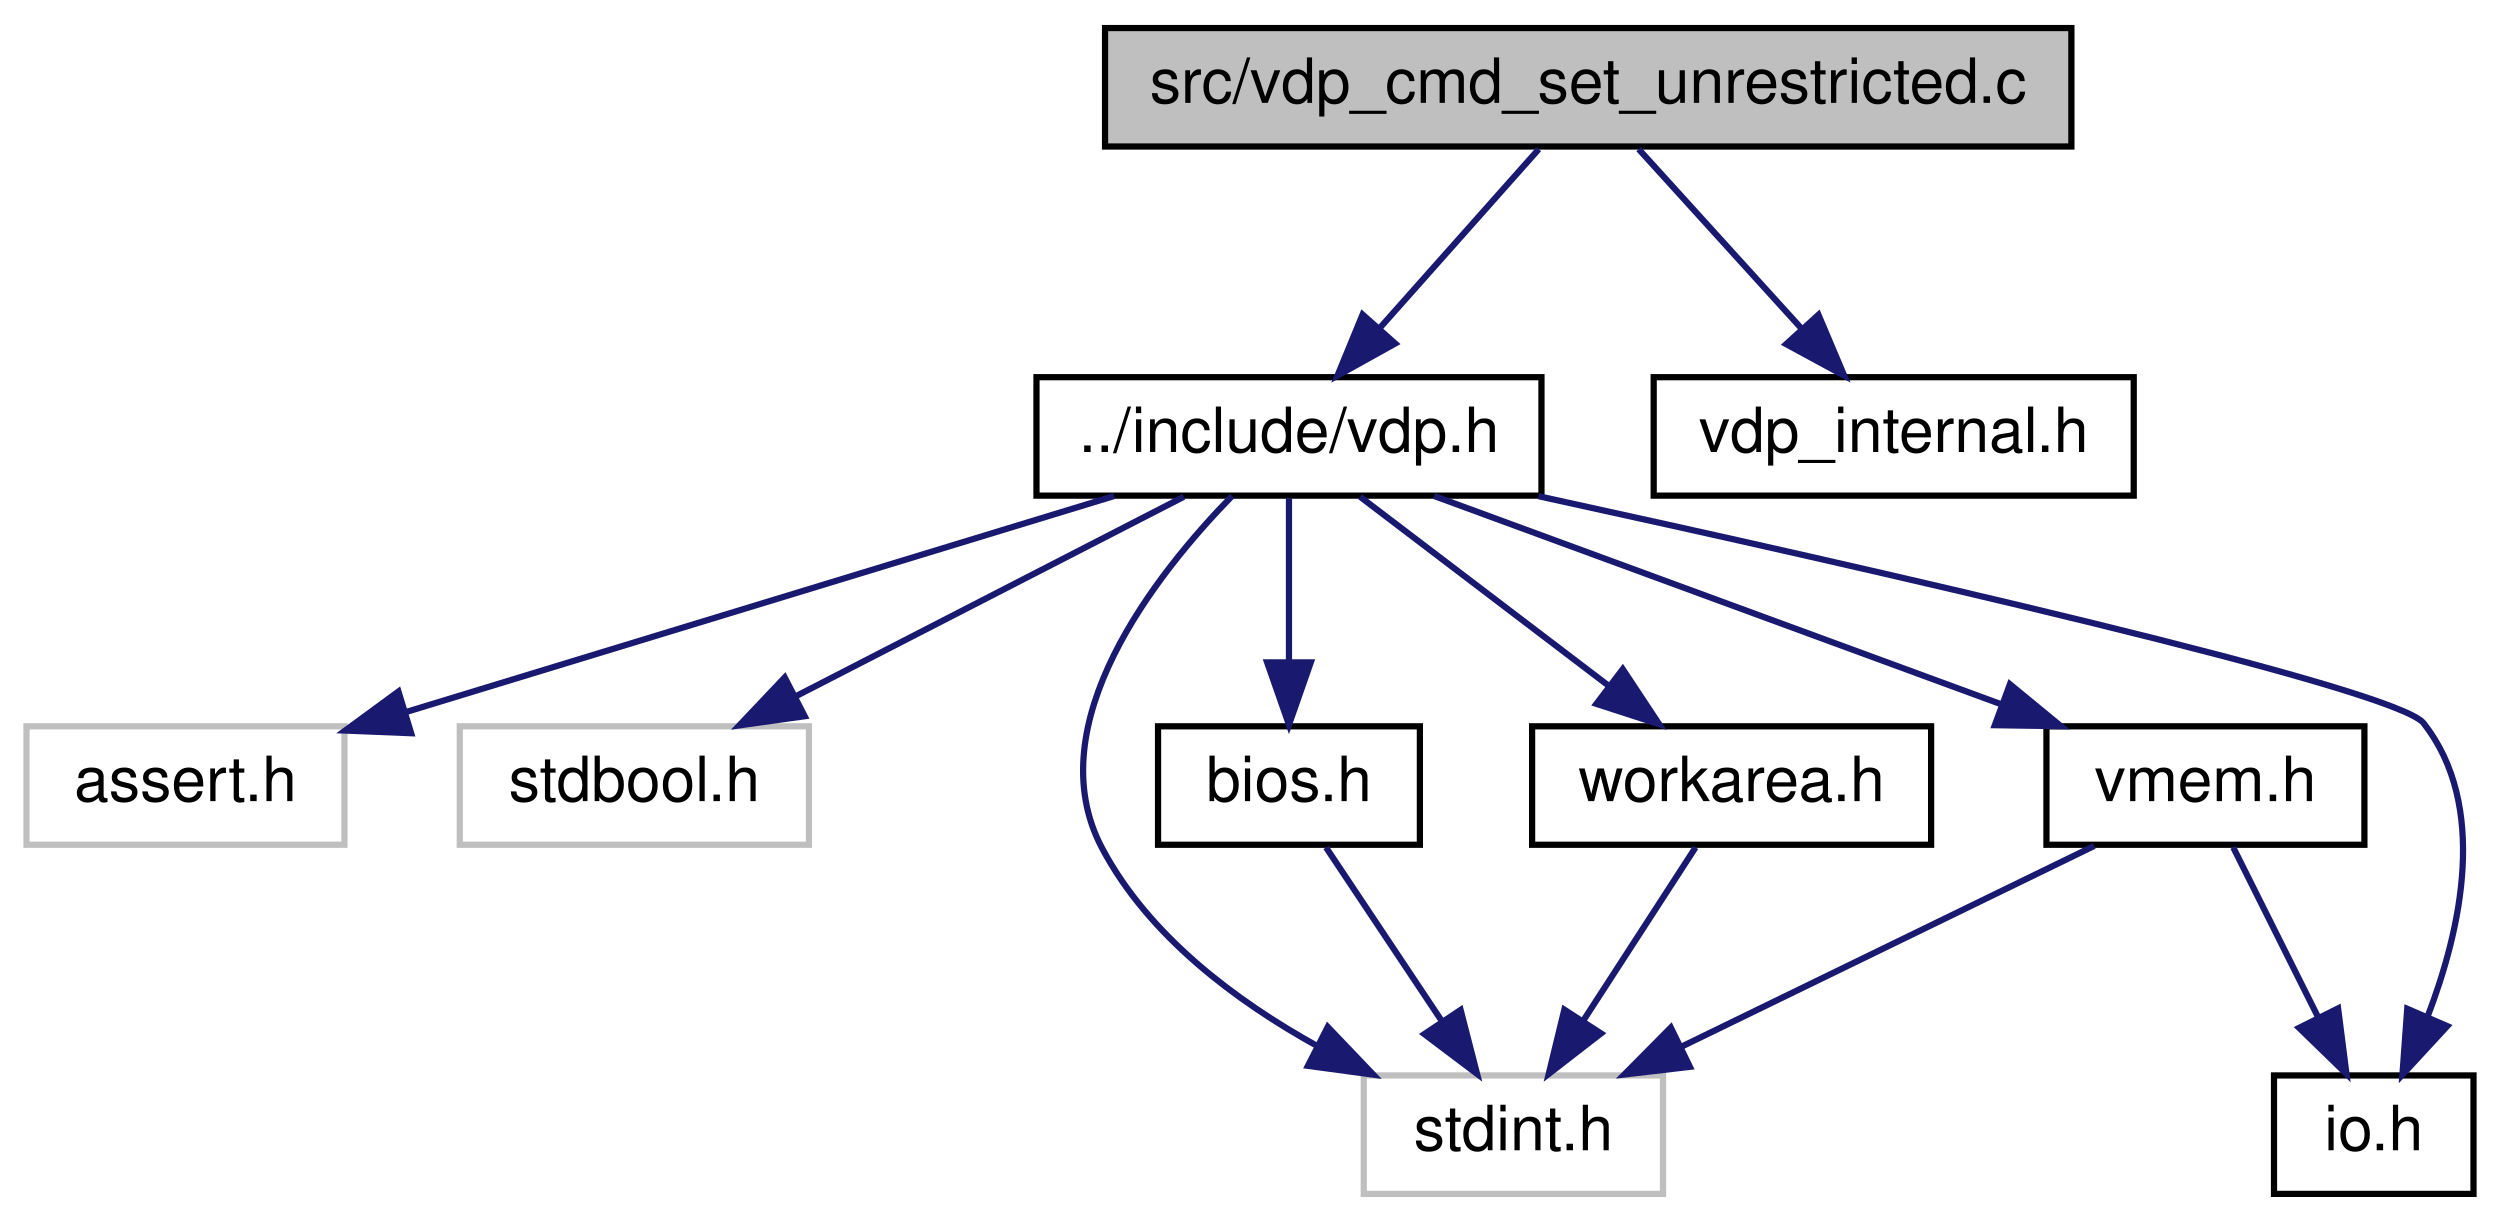
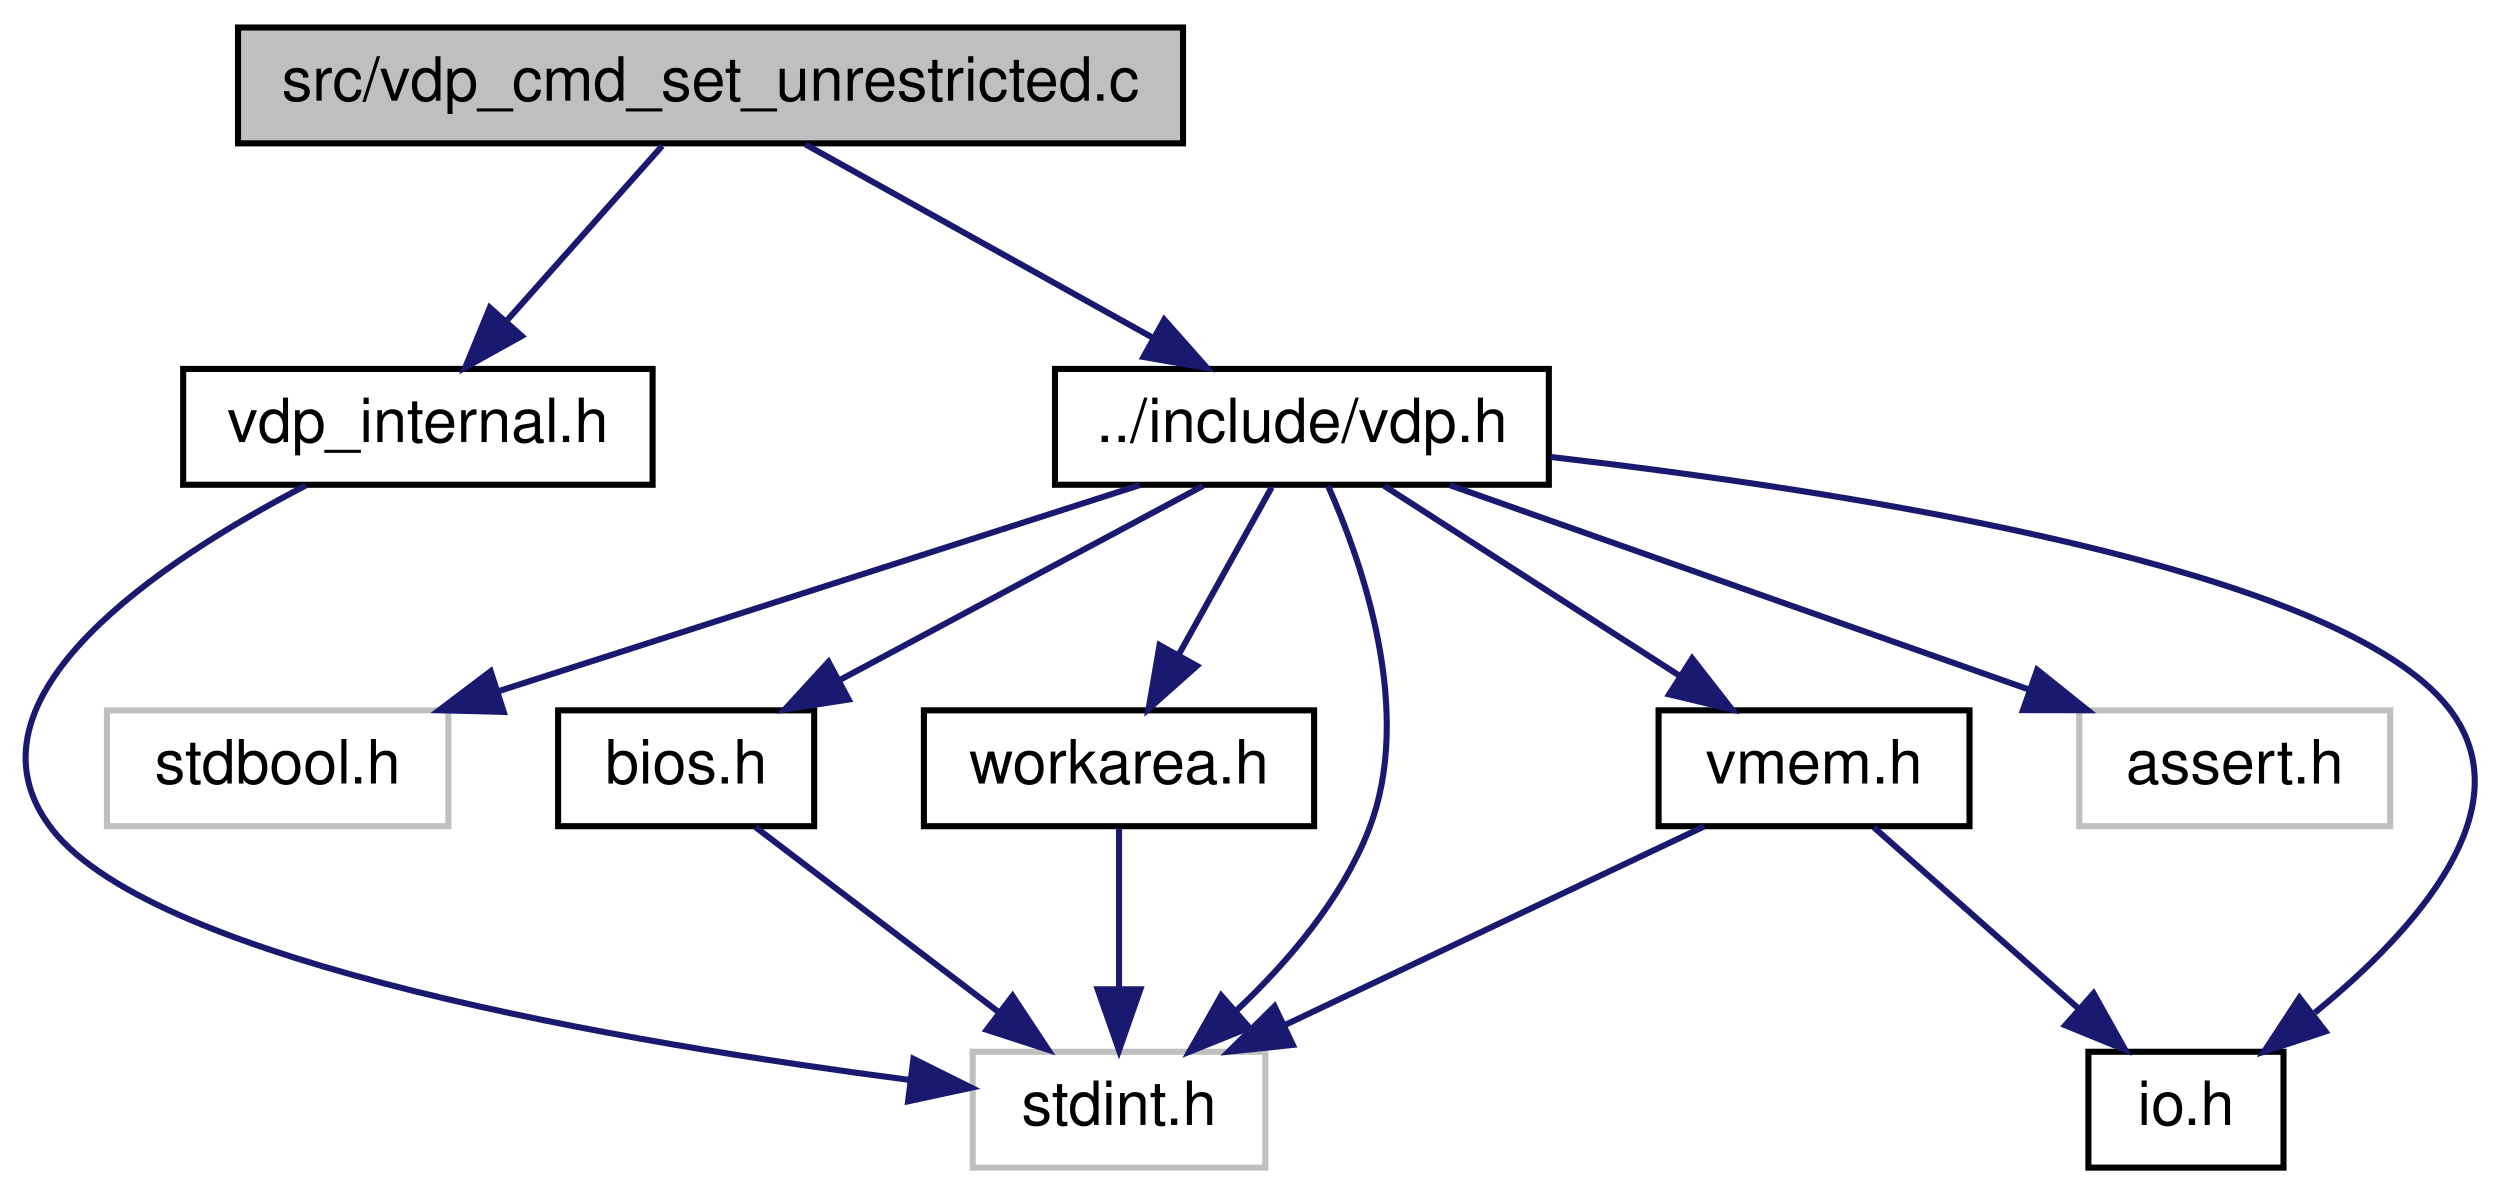
- <svg xmlns="http://www.w3.org/2000/svg" xmlns:xlink="http://www.w3.org/1999/xlink" width="401pt" height="196pt" viewBox="0.00 0.00 400.50 196.00">
+ <svg xmlns="http://www.w3.org/2000/svg" xmlns:xlink="http://www.w3.org/1999/xlink" width="410pt" height="196pt" viewBox="0.00 0.00 410.05 196.00">
  <g id="graph0" class="graph" transform="scale(1 1) rotate(0) translate(4 192)">
    <g id="node1" class="node">
      <g id="a_node1">
        <a xlink:title="Copyright (c) 2021 Daishi Mori (mori0091)">
-           <polygon fill="#bfbfbf" stroke="black" points="173,-168.5 173,-187.5 328,-187.5 328,-168.5 173,-168.5" />
-           <text text-anchor="middle" x="250.5" y="-175.5" font-family="Helvetica,sans-Serif" font-size="10.00">src/vdp_cmd_set_unrestricted.c</text>
+           <polygon fill="#bfbfbf" stroke="black" points="35.04,-168.5 35.04,-187.5 190.04,-187.5 190.04,-168.5 35.04,-168.5" />
+           <text text-anchor="middle" x="112.54" y="-175.5" font-family="Helvetica,sans-Serif" font-size="10.00">src/vdp_cmd_set_unrestricted.c</text>
        </a>
      </g>
    </g>
    <g id="node2" class="node">
      <g id="a_node2">
        <a xlink:href="vdp_8h.html" target="_top" xlink:title="Copyright (c) 2021 Daishi Mori (mori0091)">
-           <polygon fill="none" stroke="black" points="162,-112.5 162,-131.5 243,-131.5 243,-112.5 162,-112.5" />
-           <text text-anchor="middle" x="202.5" y="-119.5" font-family="Helvetica,sans-Serif" font-size="10.00">../include/vdp.h</text>
+           <polygon fill="none" stroke="black" points="169.04,-112.5 169.04,-131.5 250.04,-131.5 250.04,-112.5 169.04,-112.5" />
+           <text text-anchor="middle" x="209.54" y="-119.5" font-family="Helvetica,sans-Serif" font-size="10.00">../include/vdp.h</text>
        </a>
      </g>
    </g>
    <g id="edge1" class="edge">
-       <path fill="none" stroke="midnightblue" d="M242.57,-168.08C235.65,-160.3 225.43,-148.8 217.05,-139.37" />
-       <polygon fill="midnightblue" stroke="midnightblue" points="219.54,-136.9 210.28,-131.75 214.31,-141.55 219.54,-136.9" />
+       <path fill="none" stroke="midnightblue" d="M128.12,-168.32C143.54,-159.74 167.35,-146.49 185.25,-136.52" />
+       <polygon fill="midnightblue" stroke="midnightblue" points="186.96,-139.58 193.99,-131.65 183.55,-133.46 186.96,-139.58" />
    </g>
    <g id="node10" class="node">
      <g id="a_node10">
        <a xlink:href="vdp__internal_8h.html" target="_top" xlink:title="Copyright (c) 2021 Daishi Mori (mori0091)">
-           <polygon fill="none" stroke="black" points="261,-112.5 261,-131.5 338,-131.5 338,-112.5 261,-112.5" />
-           <text text-anchor="middle" x="299.5" y="-119.5" font-family="Helvetica,sans-Serif" font-size="10.00">vdp_internal.h</text>
+           <polygon fill="none" stroke="black" points="26.04,-112.5 26.04,-131.5 103.04,-131.5 103.04,-112.5 26.04,-112.5" />
+           <text text-anchor="middle" x="64.54" y="-119.5" font-family="Helvetica,sans-Serif" font-size="10.00">vdp_internal.h</text>
        </a>
      </g>
    </g>
    <g id="edge13" class="edge">
-       <path fill="none" stroke="midnightblue" d="M258.59,-168.08C265.66,-160.3 276.09,-148.8 284.65,-139.37" />
-       <polygon fill="midnightblue" stroke="midnightblue" points="287.43,-141.51 291.56,-131.75 282.25,-136.8 287.43,-141.51" />
+       <path fill="none" stroke="midnightblue" d="M104.61,-168.08C97.69,-160.3 87.47,-148.8 79.08,-139.37" />
+       <polygon fill="midnightblue" stroke="midnightblue" points="81.57,-136.9 72.31,-131.75 76.34,-141.55 81.57,-136.9" />
    </g>
    <g id="node3" class="node">
      <g id="a_node3">
        <a xlink:title=" ">
-           <polygon fill="none" stroke="#bfbfbf" points="0,-56.5 0,-75.5 51,-75.5 51,-56.5 0,-56.5" />
-           <text text-anchor="middle" x="25.5" y="-63.5" font-family="Helvetica,sans-Serif" font-size="10.00">assert.h</text>
+           <polygon fill="none" stroke="#bfbfbf" points="337.04,-56.5 337.04,-75.5 388.04,-75.5 388.04,-56.5 337.04,-56.5" />
+           <text text-anchor="middle" x="362.54" y="-63.5" font-family="Helvetica,sans-Serif" font-size="10.00">assert.h</text>
        </a>
      </g>
    </g>
    <g id="edge2" class="edge">
-       <path fill="none" stroke="midnightblue" d="M174.45,-112.44C143.71,-103.06 94.33,-88 60.93,-77.81" />
-       <polygon fill="midnightblue" stroke="midnightblue" points="61.7,-74.39 51.12,-74.82 59.66,-81.08 61.7,-74.39" />
+       <path fill="none" stroke="midnightblue" d="M233.78,-112.44C259.41,-103.4 300.02,-89.06 328.77,-78.92" />
+       <polygon fill="midnightblue" stroke="midnightblue" points="330.14,-82.15 338.41,-75.52 327.81,-75.54 330.14,-82.15" />
    </g>
    <g id="node4" class="node">
      <g id="a_node4">
        <a xlink:title=" ">
-           <polygon fill="none" stroke="#bfbfbf" points="69.5,-56.5 69.5,-75.5 125.5,-75.5 125.5,-56.5 69.5,-56.5" />
-           <text text-anchor="middle" x="97.5" y="-63.5" font-family="Helvetica,sans-Serif" font-size="10.00">stdbool.h</text>
+           <polygon fill="none" stroke="#bfbfbf" points="13.54,-56.5 13.54,-75.5 69.54,-75.5 69.54,-56.5 13.54,-56.5" />
+           <text text-anchor="middle" x="41.54" y="-63.5" font-family="Helvetica,sans-Serif" font-size="10.00">stdbool.h</text>
        </a>
      </g>
    </g>
    <g id="edge3" class="edge">
-       <path fill="none" stroke="midnightblue" d="M185.63,-112.32C168.79,-103.66 142.69,-90.24 123.26,-80.25" />
-       <polygon fill="midnightblue" stroke="midnightblue" points="124.82,-77.12 114.33,-75.65 121.62,-83.34 124.82,-77.12" />
+       <path fill="none" stroke="midnightblue" d="M182.92,-112.44C154.53,-103.32 109.4,-88.81 77.78,-78.65" />
+       <polygon fill="midnightblue" stroke="midnightblue" points="78.62,-75.24 68.03,-75.52 76.48,-81.91 78.62,-75.24" />
    </g>
    <g id="node5" class="node">
      <g id="a_node5">
        <a xlink:title=" ">
-           <polygon fill="none" stroke="#bfbfbf" points="214.5,-0.5 214.5,-19.5 262.5,-19.5 262.5,-0.5 214.5,-0.5" />
-           <text text-anchor="middle" x="238.5" y="-7.5" font-family="Helvetica,sans-Serif" font-size="10.00">stdint.h</text>
+           <polygon fill="none" stroke="#bfbfbf" points="155.54,-0.5 155.54,-19.5 203.54,-19.5 203.54,-0.5 155.54,-0.5" />
+           <text text-anchor="middle" x="179.54" y="-7.5" font-family="Helvetica,sans-Serif" font-size="10.00">stdint.h</text>
        </a>
      </g>
    </g>
    <g id="edge4" class="edge">
-       <path fill="none" stroke="midnightblue" d="M193.37,-112.44C181.12,-99.88 162.05,-75.78 172.5,-56 179.92,-41.95 193.92,-31.47 207.12,-24.17" />
-       <polygon fill="midnightblue" stroke="midnightblue" points="208.72,-27.28 216.04,-19.62 205.54,-21.04 208.72,-27.28" />
+       <path fill="none" stroke="midnightblue" d="M213.84,-112.29C219.52,-99.54 227.98,-75.21 220.54,-56 216.08,-44.5 207.17,-34.13 198.79,-26.25" />
+       <polygon fill="midnightblue" stroke="midnightblue" points="200.91,-23.46 191.08,-19.51 196.3,-28.73 200.91,-23.46" />
    </g>
    <g id="node6" class="node">
      <g id="a_node6">
        <a xlink:href="io_8h.html" target="_top" xlink:title="Copyright (c) 2021 Daishi Mori (mori0091)">
-           <polygon fill="none" stroke="black" points="360.5,-0.5 360.5,-19.5 392.5,-19.5 392.5,-0.5 360.5,-0.5" />
-           <text text-anchor="middle" x="376.5" y="-7.5" font-family="Helvetica,sans-Serif" font-size="10.00">io.h</text>
+           <polygon fill="none" stroke="black" points="338.54,-0.5 338.54,-19.5 370.54,-19.5 370.54,-0.5 338.54,-0.5" />
+           <text text-anchor="middle" x="354.54" y="-7.5" font-family="Helvetica,sans-Serif" font-size="10.00">io.h</text>
        </a>
      </g>
    </g>
    <g id="edge5" class="edge">
-       <path fill="none" stroke="midnightblue" d="M242.53,-112.41C294.76,-101.01 380.06,-81.67 384.5,-76 394.88,-62.74 390.57,-43.08 385.1,-28.85" />
-       <polygon fill="midnightblue" stroke="midnightblue" points="388.29,-27.41 381.1,-19.62 381.87,-30.19 388.29,-27.41" />
+       <path fill="none" stroke="midnightblue" d="M250.34,-117.06C300.02,-111.33 379.56,-98.79 397.54,-76 410.45,-59.63 392.23,-39.41 375.68,-25.91" />
+       <polygon fill="midnightblue" stroke="midnightblue" points="377.42,-22.83 367.35,-19.52 373.15,-28.38 377.42,-22.83" />
    </g>
    <g id="node7" class="node">
      <g id="a_node7">
        <a xlink:href="vmem_8h.html" target="_top" xlink:title="Copyright (c) 2021 Daishi Mori (mori0091)">
-           <polygon fill="none" stroke="black" points="324,-56.5 324,-75.5 375,-75.5 375,-56.5 324,-56.5" />
-           <text text-anchor="middle" x="349.5" y="-63.5" font-family="Helvetica,sans-Serif" font-size="10.00">vmem.h</text>
+           <polygon fill="none" stroke="black" points="268.04,-56.5 268.04,-75.5 319.04,-75.5 319.04,-56.5 268.04,-56.5" />
+           <text text-anchor="middle" x="293.54" y="-63.5" font-family="Helvetica,sans-Serif" font-size="10.00">vmem.h</text>
        </a>
      </g>
    </g>
    <g id="edge6" class="edge">
-       <path fill="none" stroke="midnightblue" d="M225.79,-112.44C250.31,-103.44 289.1,-89.19 316.7,-79.05" />
-       <polygon fill="midnightblue" stroke="midnightblue" points="318.14,-82.25 326.32,-75.52 315.72,-75.68 318.14,-82.25" />
+       <path fill="none" stroke="midnightblue" d="M223.03,-112.32C236.14,-103.9 256.25,-90.97 271.64,-81.07" />
+       <polygon fill="midnightblue" stroke="midnightblue" points="273.55,-84.01 280.07,-75.65 269.77,-78.12 273.55,-84.01" />
    </g>
    <g id="node8" class="node">
      <g id="a_node8">
        <a xlink:href="bios_8h.html" target="_top" xlink:title="Copyright (c) 2021 Daishi Mori (mori0091)">
-           <polygon fill="none" stroke="black" points="181.5,-56.5 181.5,-75.5 223.5,-75.5 223.5,-56.5 181.5,-56.5" />
-           <text text-anchor="middle" x="202.5" y="-63.5" font-family="Helvetica,sans-Serif" font-size="10.00">bios.h</text>
+           <polygon fill="none" stroke="black" points="87.54,-56.5 87.54,-75.5 129.54,-75.5 129.54,-56.5 87.54,-56.5" />
+           <text text-anchor="middle" x="108.54" y="-63.5" font-family="Helvetica,sans-Serif" font-size="10.00">bios.h</text>
        </a>
      </g>
    </g>
    <g id="edge9" class="edge">
-       <path fill="none" stroke="midnightblue" d="M202.5,-112.08C202.5,-105.01 202.5,-94.86 202.5,-85.99" />
-       <polygon fill="midnightblue" stroke="midnightblue" points="206,-85.75 202.5,-75.75 199,-85.75 206,-85.75" />
+       <path fill="none" stroke="midnightblue" d="M193.31,-112.32C177.19,-103.7 152.24,-90.36 133.57,-80.39" />
+       <polygon fill="midnightblue" stroke="midnightblue" points="135.19,-77.28 124.72,-75.65 131.89,-83.46 135.19,-77.28" />
    </g>
    <g id="node9" class="node">
      <g id="a_node9">
        <a xlink:href="workarea_8h.html" target="_top" xlink:title="Copyright (c) 2021 Daishi Mori (mori0091)">
-           <polygon fill="none" stroke="black" points="241.5,-56.5 241.5,-75.5 305.5,-75.5 305.5,-56.5 241.5,-56.5" />
-           <text text-anchor="middle" x="273.5" y="-63.5" font-family="Helvetica,sans-Serif" font-size="10.00">workarea.h</text>
+           <polygon fill="none" stroke="black" points="147.54,-56.5 147.54,-75.5 211.54,-75.5 211.54,-56.5 147.54,-56.5" />
+           <text text-anchor="middle" x="179.54" y="-63.5" font-family="Helvetica,sans-Serif" font-size="10.00">workarea.h</text>
        </a>
      </g>
    </g>
    <g id="edge11" class="edge">
-       <path fill="none" stroke="midnightblue" d="M213.91,-112.32C224.61,-104.18 240.84,-91.84 253.66,-82.09" />
-       <polygon fill="midnightblue" stroke="midnightblue" points="256.04,-84.67 261.89,-75.83 251.81,-79.1 256.04,-84.67" />
+       <path fill="none" stroke="midnightblue" d="M204.58,-112.08C200.43,-104.61 194.38,-93.72 189.27,-84.52" />
+       <polygon fill="midnightblue" stroke="midnightblue" points="192.31,-82.79 184.4,-75.75 186.19,-86.19 192.31,-82.79" />
    </g>
    <g id="edge7" class="edge">
-       <path fill="none" stroke="midnightblue" d="M331.67,-56.32C313.78,-47.62 286.02,-34.12 265.45,-24.11" />
-       <polygon fill="midnightblue" stroke="midnightblue" points="266.81,-20.88 256.29,-19.65 263.75,-27.18 266.81,-20.88" />
+       <path fill="none" stroke="midnightblue" d="M275.47,-56.44C256.96,-47.68 227.96,-33.94 206.68,-23.86" />
+       <polygon fill="midnightblue" stroke="midnightblue" points="208.05,-20.63 197.52,-19.52 205.05,-26.96 208.05,-20.63" />
    </g>
    <g id="edge8" class="edge">
-       <path fill="none" stroke="midnightblue" d="M353.96,-56.08C357.65,-48.69 363.02,-37.95 367.59,-28.81" />
-       <polygon fill="midnightblue" stroke="midnightblue" points="370.78,-30.26 372.12,-19.75 364.52,-27.13 370.78,-30.26" />
+       <path fill="none" stroke="midnightblue" d="M303.34,-56.32C312.35,-48.34 325.94,-36.31 336.85,-26.65" />
+       <polygon fill="midnightblue" stroke="midnightblue" points="339.39,-29.08 344.56,-19.83 334.75,-23.84 339.39,-29.08" />
    </g>
    <g id="edge10" class="edge">
-       <path fill="none" stroke="midnightblue" d="M208.44,-56.08C213.48,-48.53 220.84,-37.49 227.01,-28.23" />
-       <polygon fill="midnightblue" stroke="midnightblue" points="230.03,-30.01 232.67,-19.75 224.21,-26.13 230.03,-30.01" />
+       <path fill="none" stroke="midnightblue" d="M119.94,-56.32C130.65,-48.18 146.88,-35.84 159.7,-26.09" />
+       <polygon fill="midnightblue" stroke="midnightblue" points="162.08,-28.67 167.92,-19.83 157.84,-23.1 162.08,-28.67" />
    </g>
    <g id="edge12" class="edge">
-       <path fill="none" stroke="midnightblue" d="M267.72,-56.08C262.83,-48.53 255.67,-37.49 249.67,-28.23" />
-       <polygon fill="midnightblue" stroke="midnightblue" points="252.55,-26.24 244.17,-19.75 246.67,-30.05 252.55,-26.24" />
+       <path fill="none" stroke="midnightblue" d="M179.54,-56.08C179.54,-49.01 179.54,-38.86 179.54,-29.99" />
+       <polygon fill="midnightblue" stroke="midnightblue" points="183.04,-29.75 179.54,-19.75 176.04,-29.75 183.04,-29.75" />
+     </g>
+     <g id="edge14" class="edge">
+       <path fill="none" stroke="midnightblue" d="M46.16,-112.39C22.94,-100.33 -12.12,-77.48 4.54,-56 21.61,-33.98 99.27,-20.85 145.2,-14.88" />
+       <polygon fill="midnightblue" stroke="midnightblue" points="145.82,-18.33 155.31,-13.61 144.95,-11.38 145.82,-18.33" />
    </g>
  </g>
</svg>
